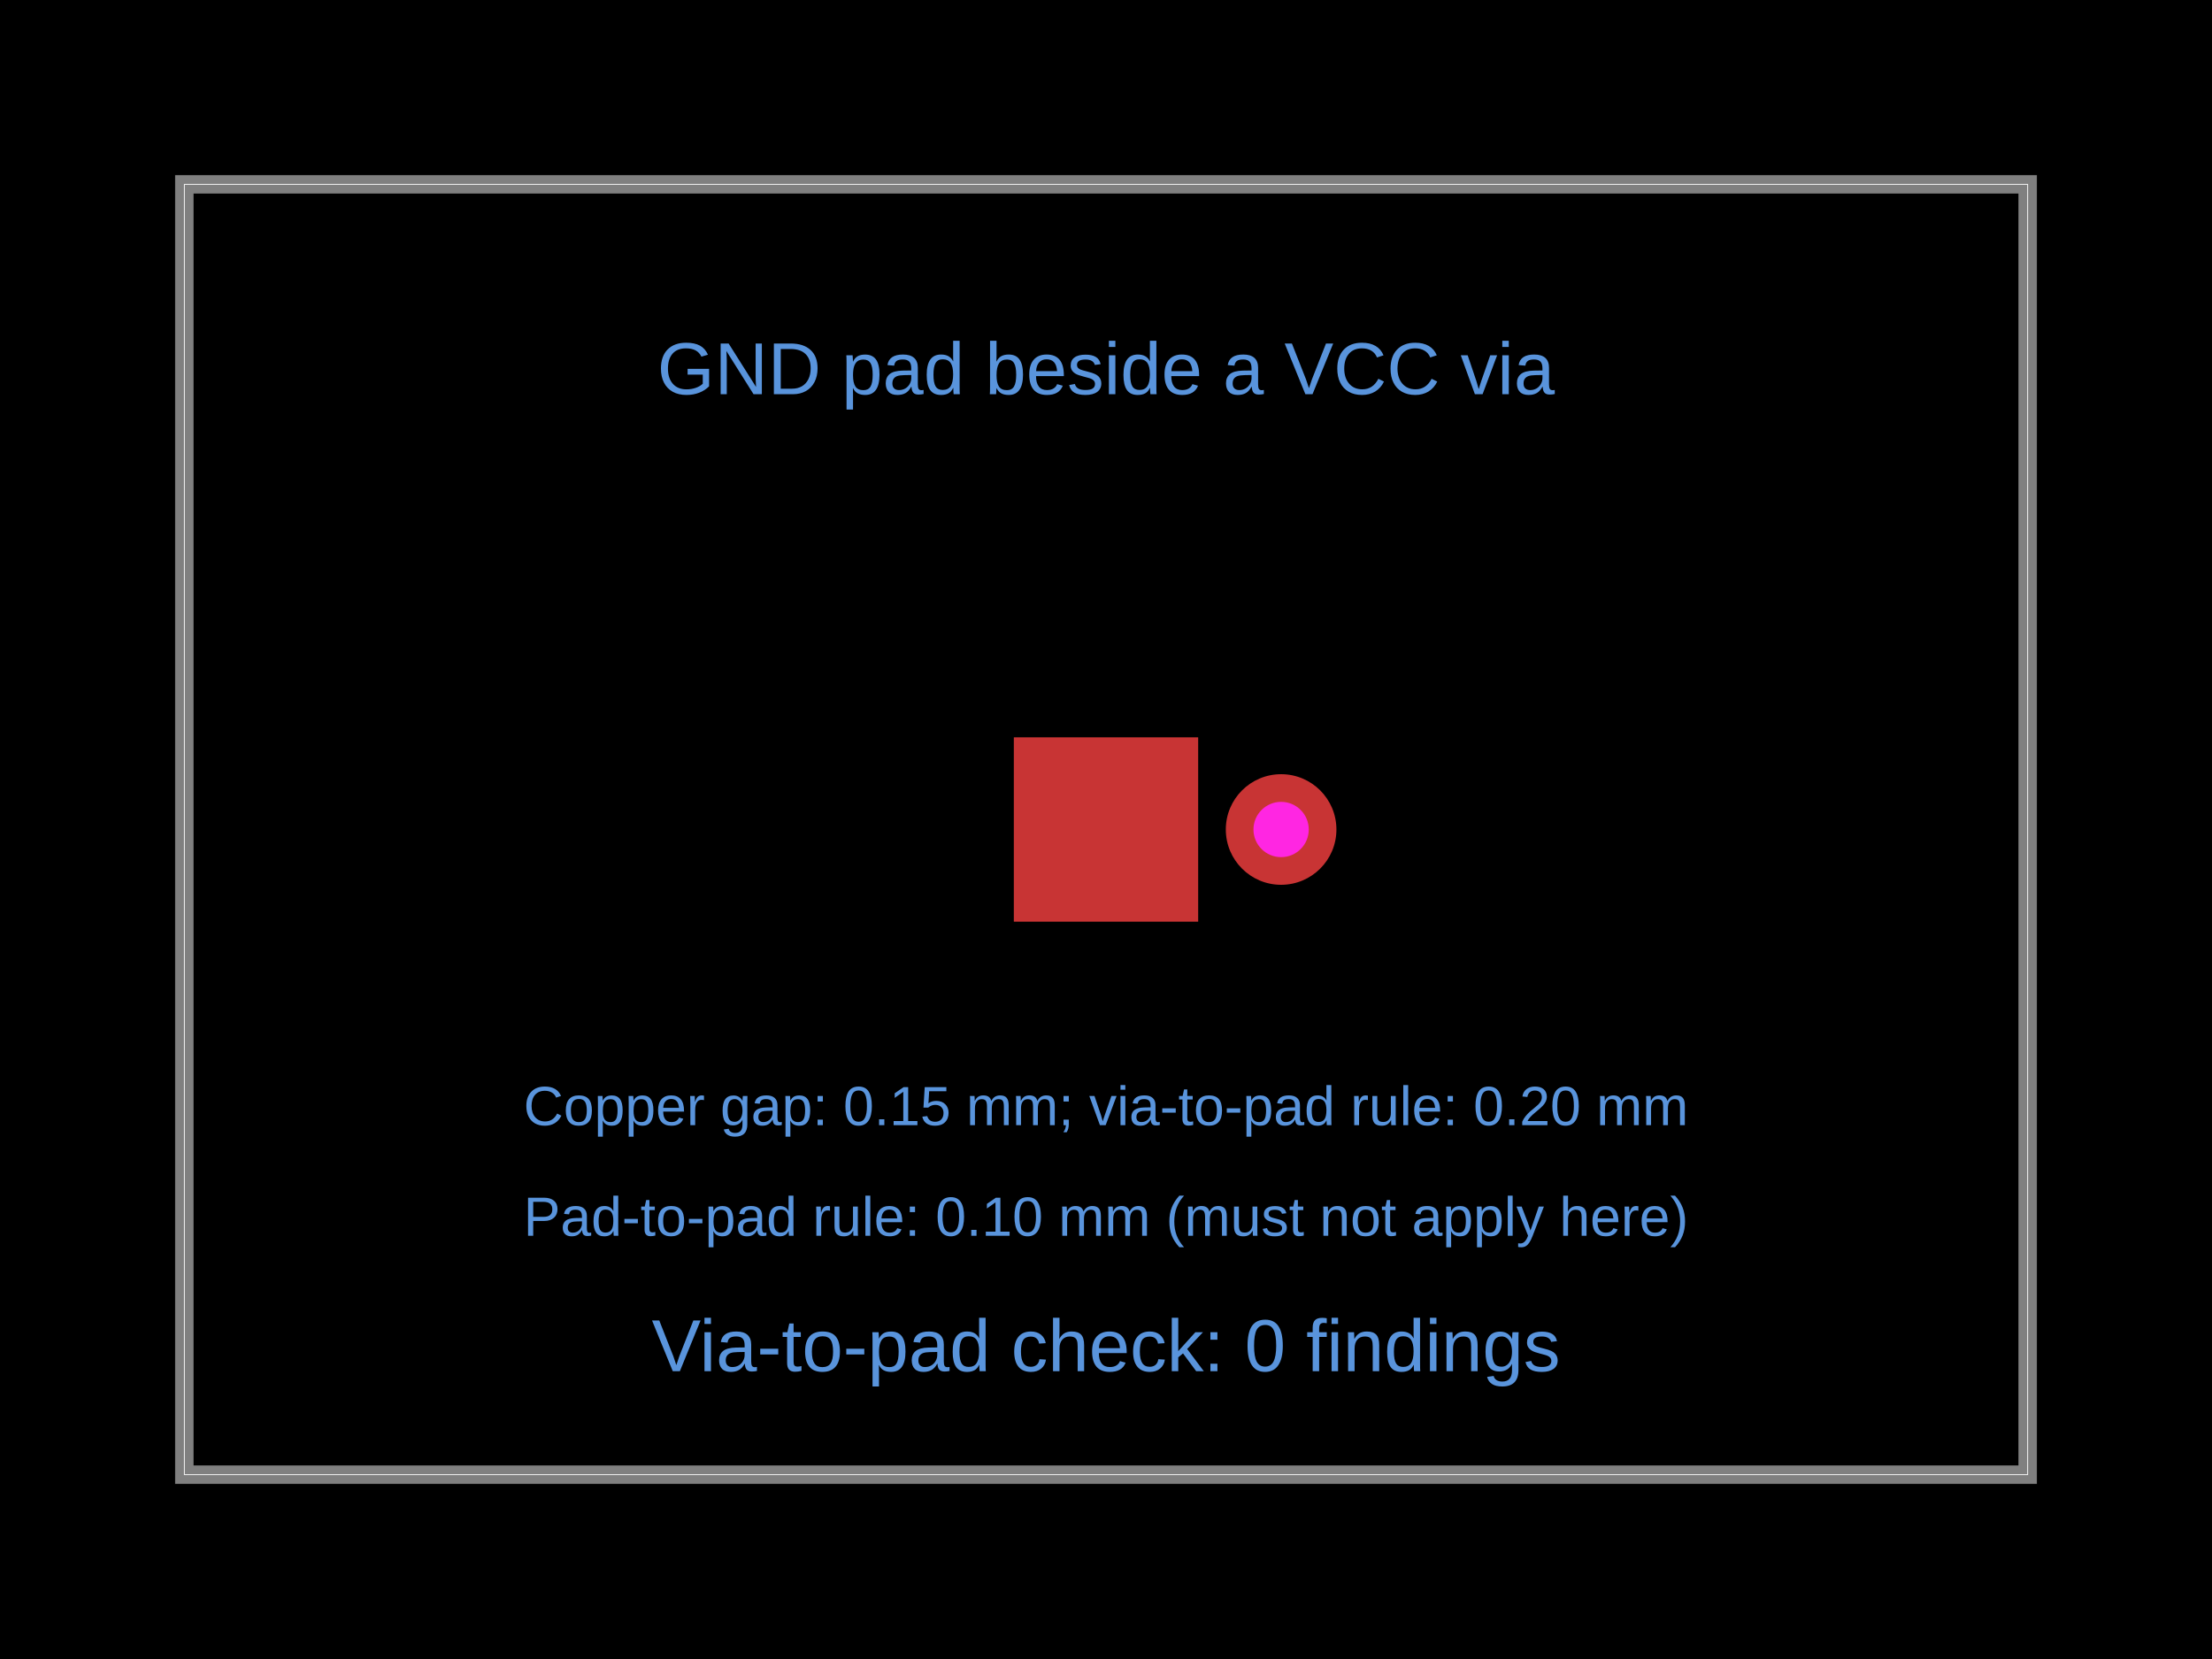
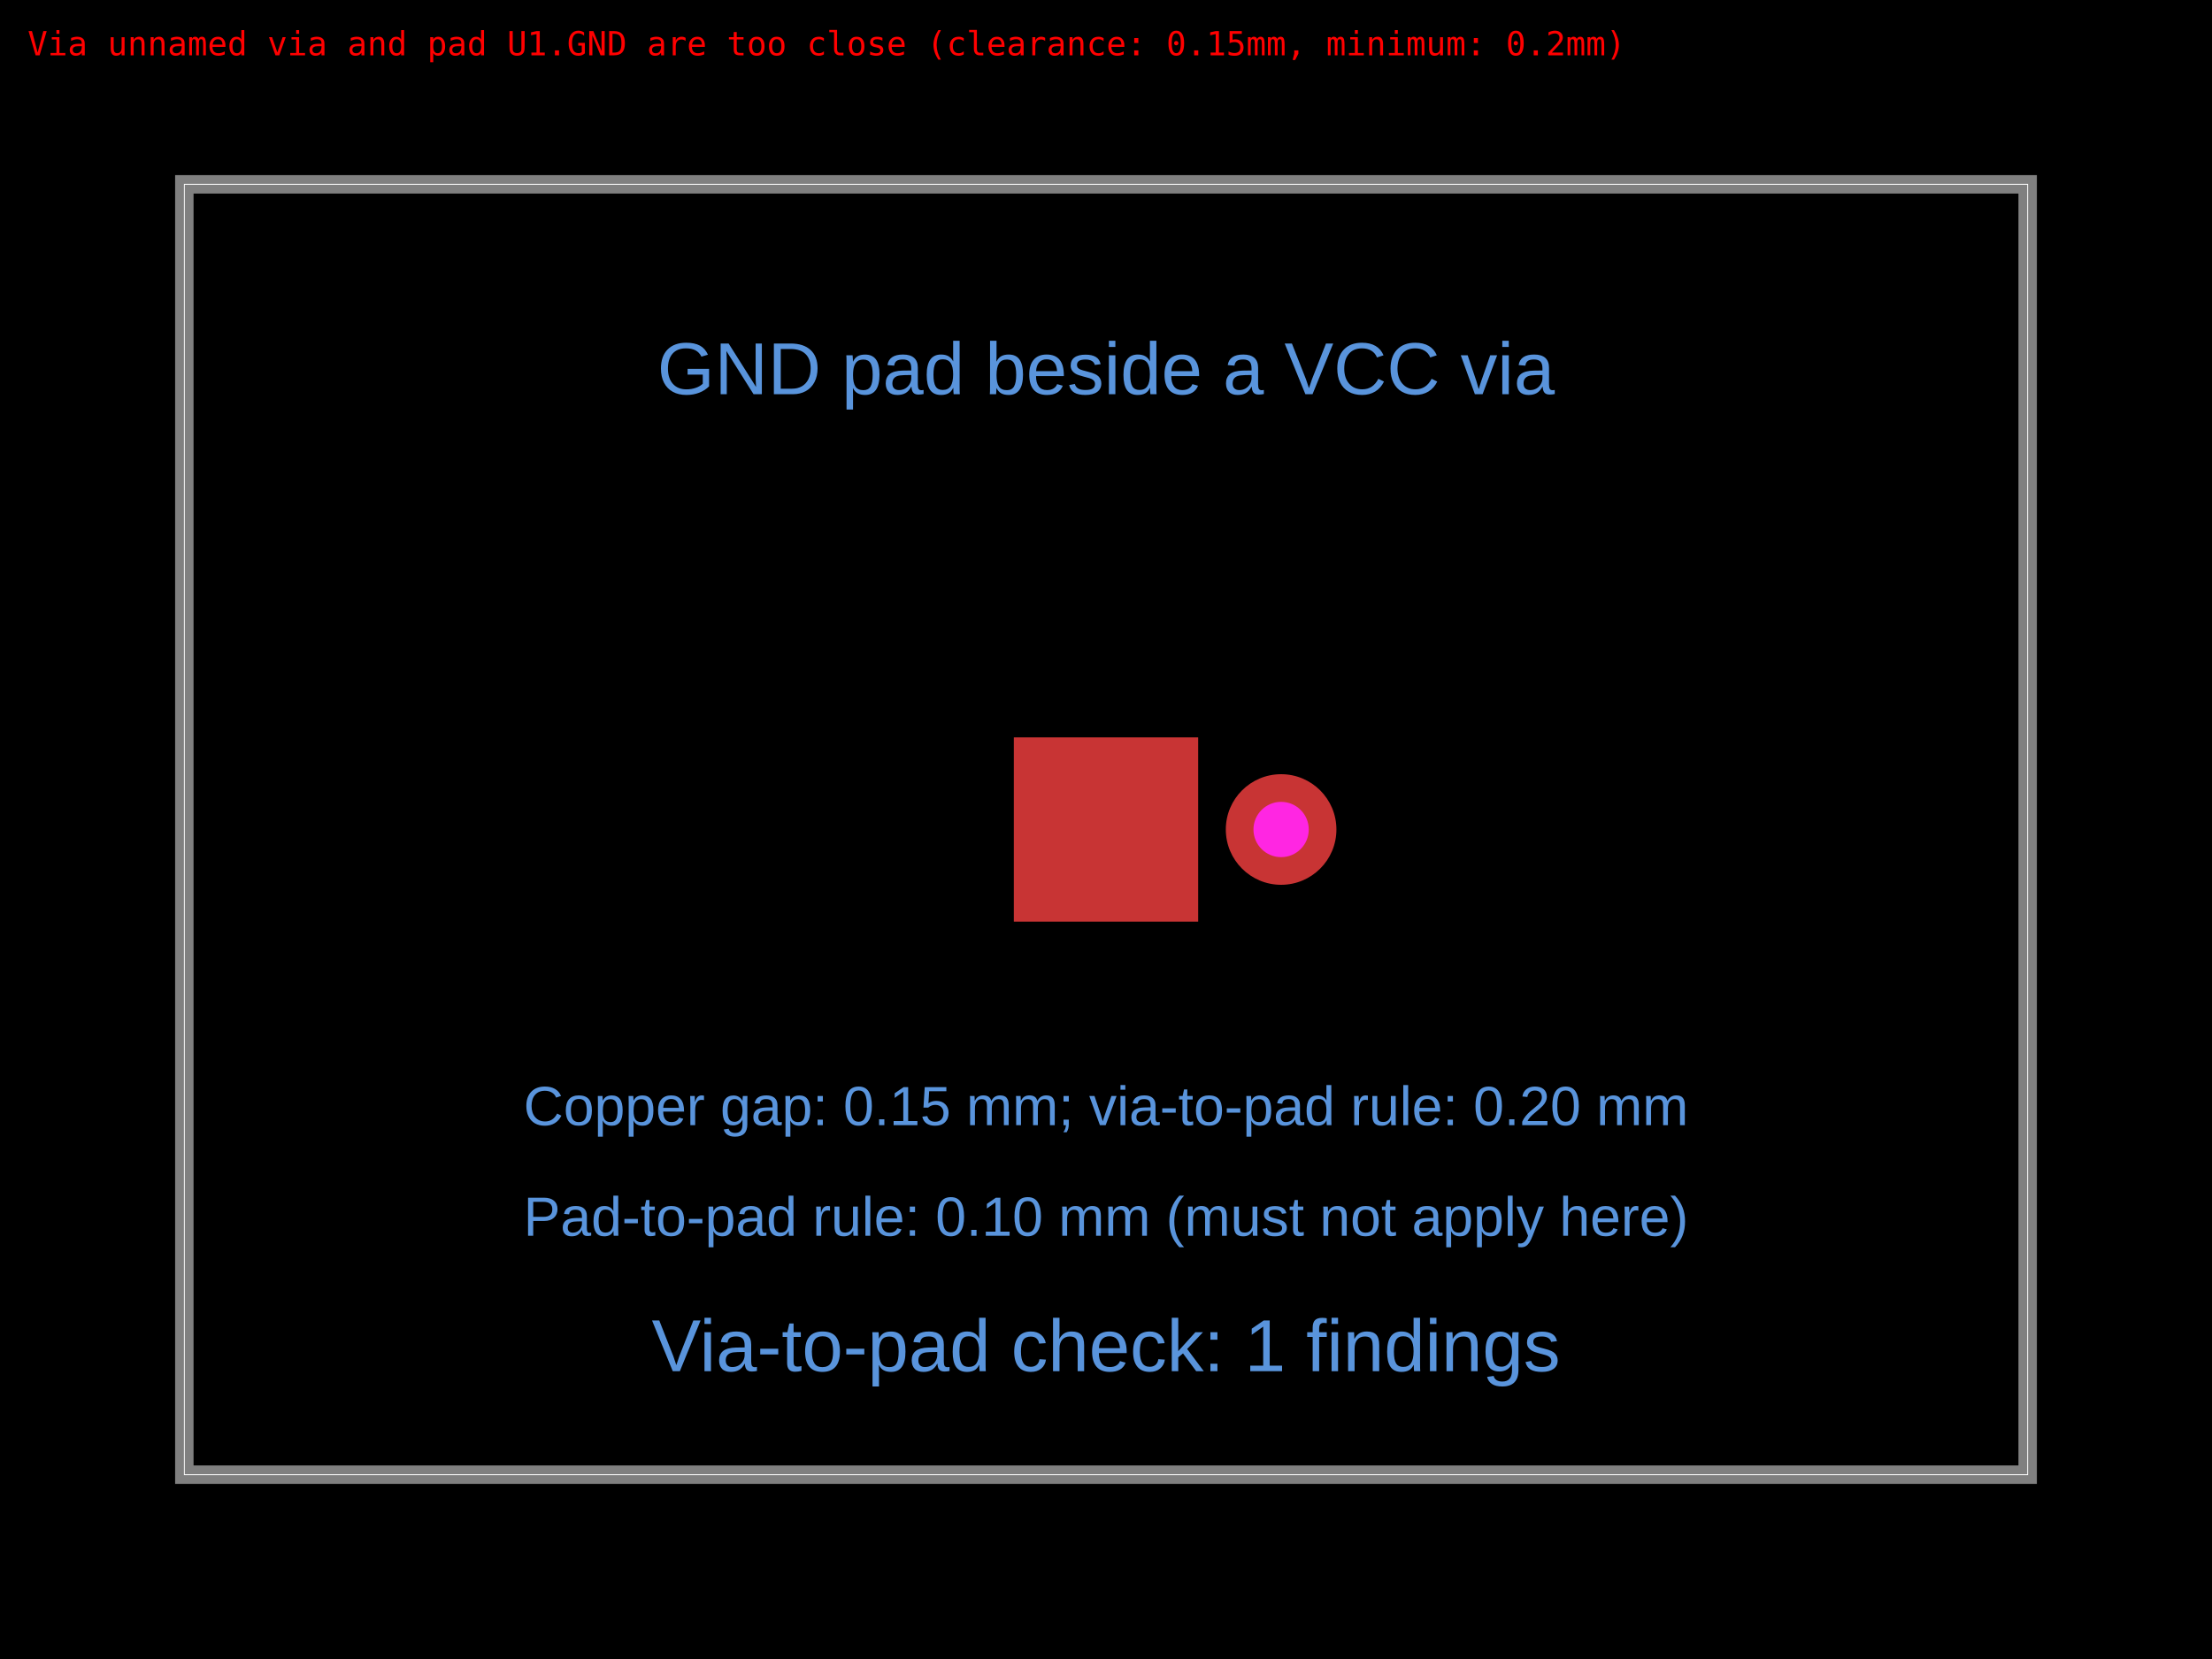
<svg xmlns="http://www.w3.org/2000/svg" width="800" height="600" data-software-used-string="@tscircuit/core@0.0.2142">
  <style />
  <rect class="boundary" x="0" y="0" fill="#000" width="800" height="600" data-type="pcb_background" data-pcb-layer="global" />
  <rect class="pcb-boundary" fill="none" stroke="#fff" stroke-width="0.3" x="66.667" y="66.667" width="666.667" height="466.667" data-type="pcb_boundary" data-pcb-layer="global" />
  <path class="pcb-board" d="M 66.667 533.333 L 733.333 533.333 L 733.333 66.667 L 66.667 66.667 Z" fill="none" stroke="rgba(255, 255, 255, 0.5)" stroke-width="6.667" data-type="pcb_board" data-pcb-layer="board" />
  <rect class="pcb-pad" fill="rgb(200, 52, 52)" x="366.667" y="266.667" width="66.667" height="66.667" data-type="pcb_smtpad" data-pcb-layer="top" data-pad-name="U1.GND" data-pad-net-name="GND" />
  <g data-type="pcb_via" data-pcb-layer="through">
    <circle class="pcb-hole-outer" fill="rgb(200, 52, 52)" cx="463.333" cy="300" r="20" data-type="pcb_via" data-pcb-layer="top" />
    <circle class="pcb-hole-inner" fill="#FF26E2" cx="463.333" cy="300" r="10" data-type="pcb_via" data-pcb-layer="drill" />
  </g>
  <text x="400" y="133.333" fill="rgb(89, 148, 220)" font-family="Arial, sans-serif" font-size="26.667" text-anchor="middle" dominant-baseline="central" class="pcb-note-text" data-type="pcb_note_text" data-pcb-note-text-id="pcb_note_text_0" data-pcb-layer="overlay">GND pad beside a VCC via</text>
  <text x="400" y="400" fill="rgb(89, 148, 220)" font-family="Arial, sans-serif" font-size="20" text-anchor="middle" dominant-baseline="central" class="pcb-note-text" data-type="pcb_note_text" data-pcb-note-text-id="pcb_note_text_1" data-pcb-layer="overlay">Copper gap: 0.15 mm; via-to-pad rule: 0.20 mm</text>
  <text x="400" y="440" fill="rgb(89, 148, 220)" font-family="Arial, sans-serif" font-size="20" text-anchor="middle" dominant-baseline="central" class="pcb-note-text" data-type="pcb_note_text" data-pcb-note-text-id="pcb_note_text_2" data-pcb-layer="overlay">Pad-to-pad rule: 0.10 mm (must not apply here)</text>
-   <text x="400" y="486.667" fill="rgb(89, 148, 220)" font-family="Arial, sans-serif" font-size="26.667" text-anchor="middle" dominant-baseline="central" class="pcb-note-text" data-type="pcb_note_text" data-pcb-note-text-id="check_result" data-pcb-layer="overlay">Via-to-pad check: 0 findings</text>
+   <text x="400" y="486.667" fill="rgb(89, 148, 220)" font-family="Arial, sans-serif" font-size="26.667" text-anchor="middle" dominant-baseline="central" class="pcb-note-text" data-type="pcb_note_text" data-pcb-note-text-id="check_result" data-pcb-layer="overlay">Via-to-pad check: 1 findings</text>
+   <text x="10" y="20" fill="red" font-family="monospace" font-size="12px" data-type="pcb_error_text_overlay" data-layer="global">
+     <tspan x="10" dy="0">Via unnamed via and pad U1.GND are too close (clearance: 0.15mm, minimum: 0.2mm)</tspan>
+   </text>
</svg>
